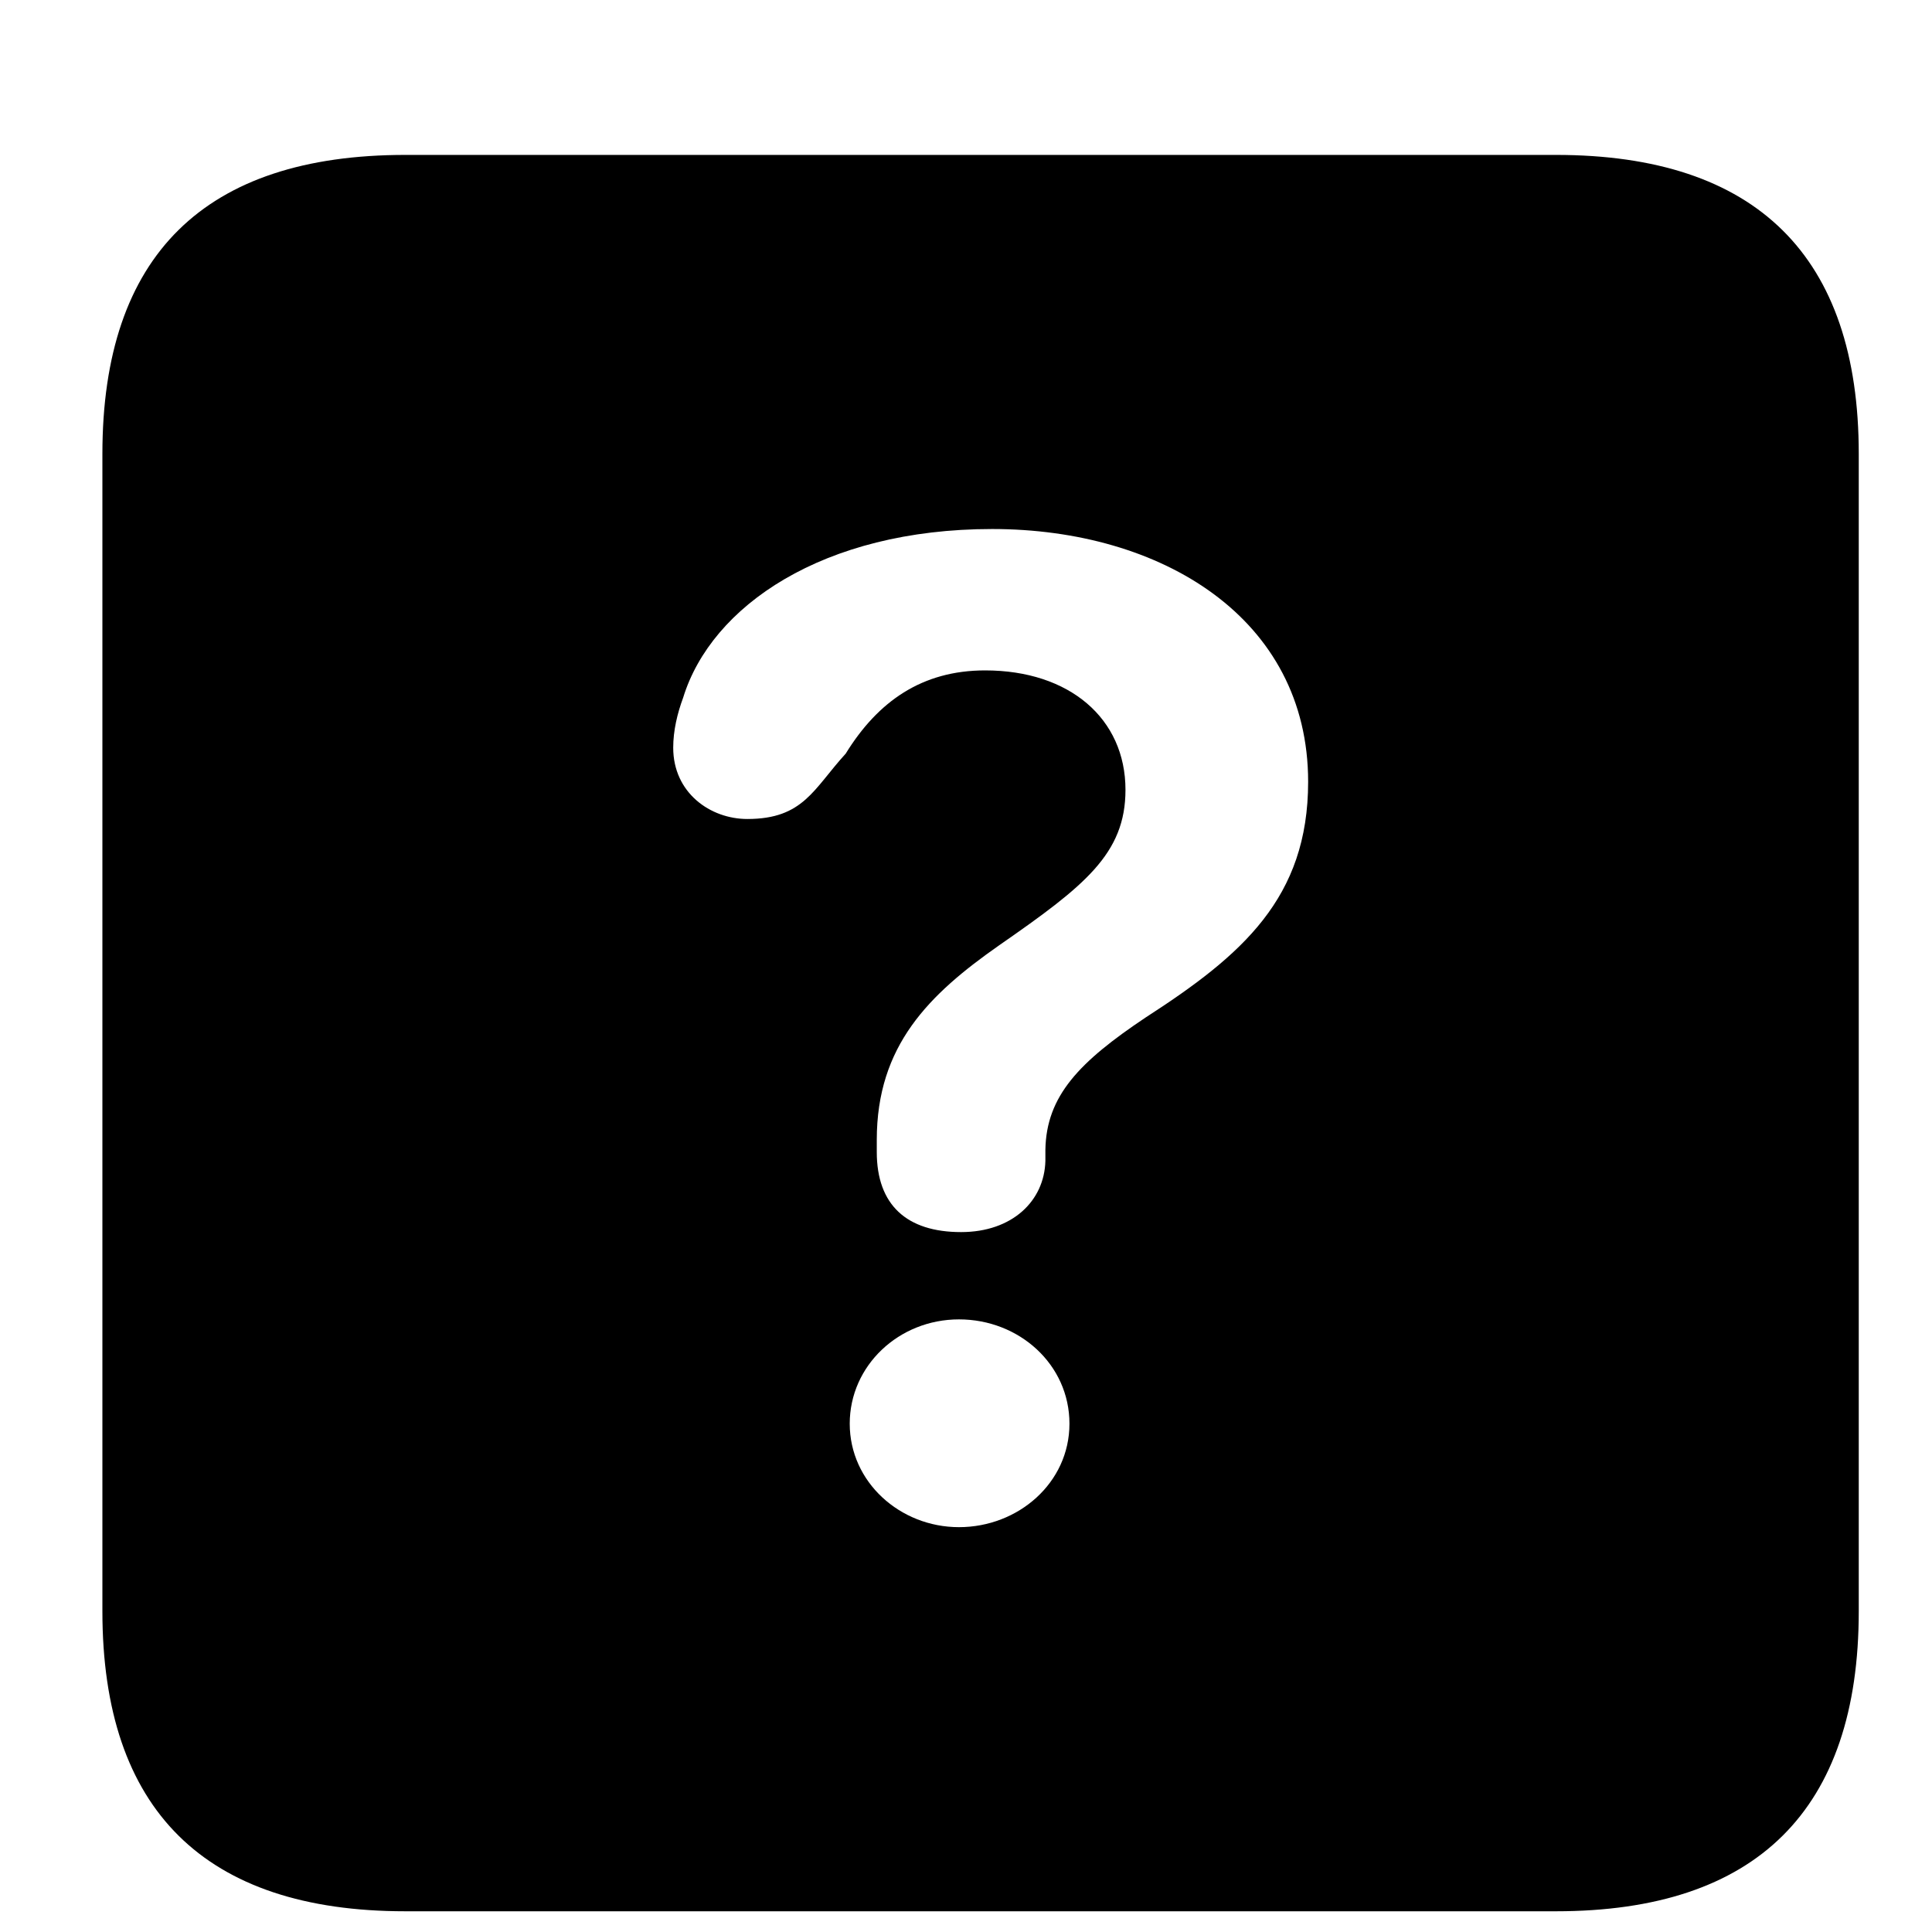
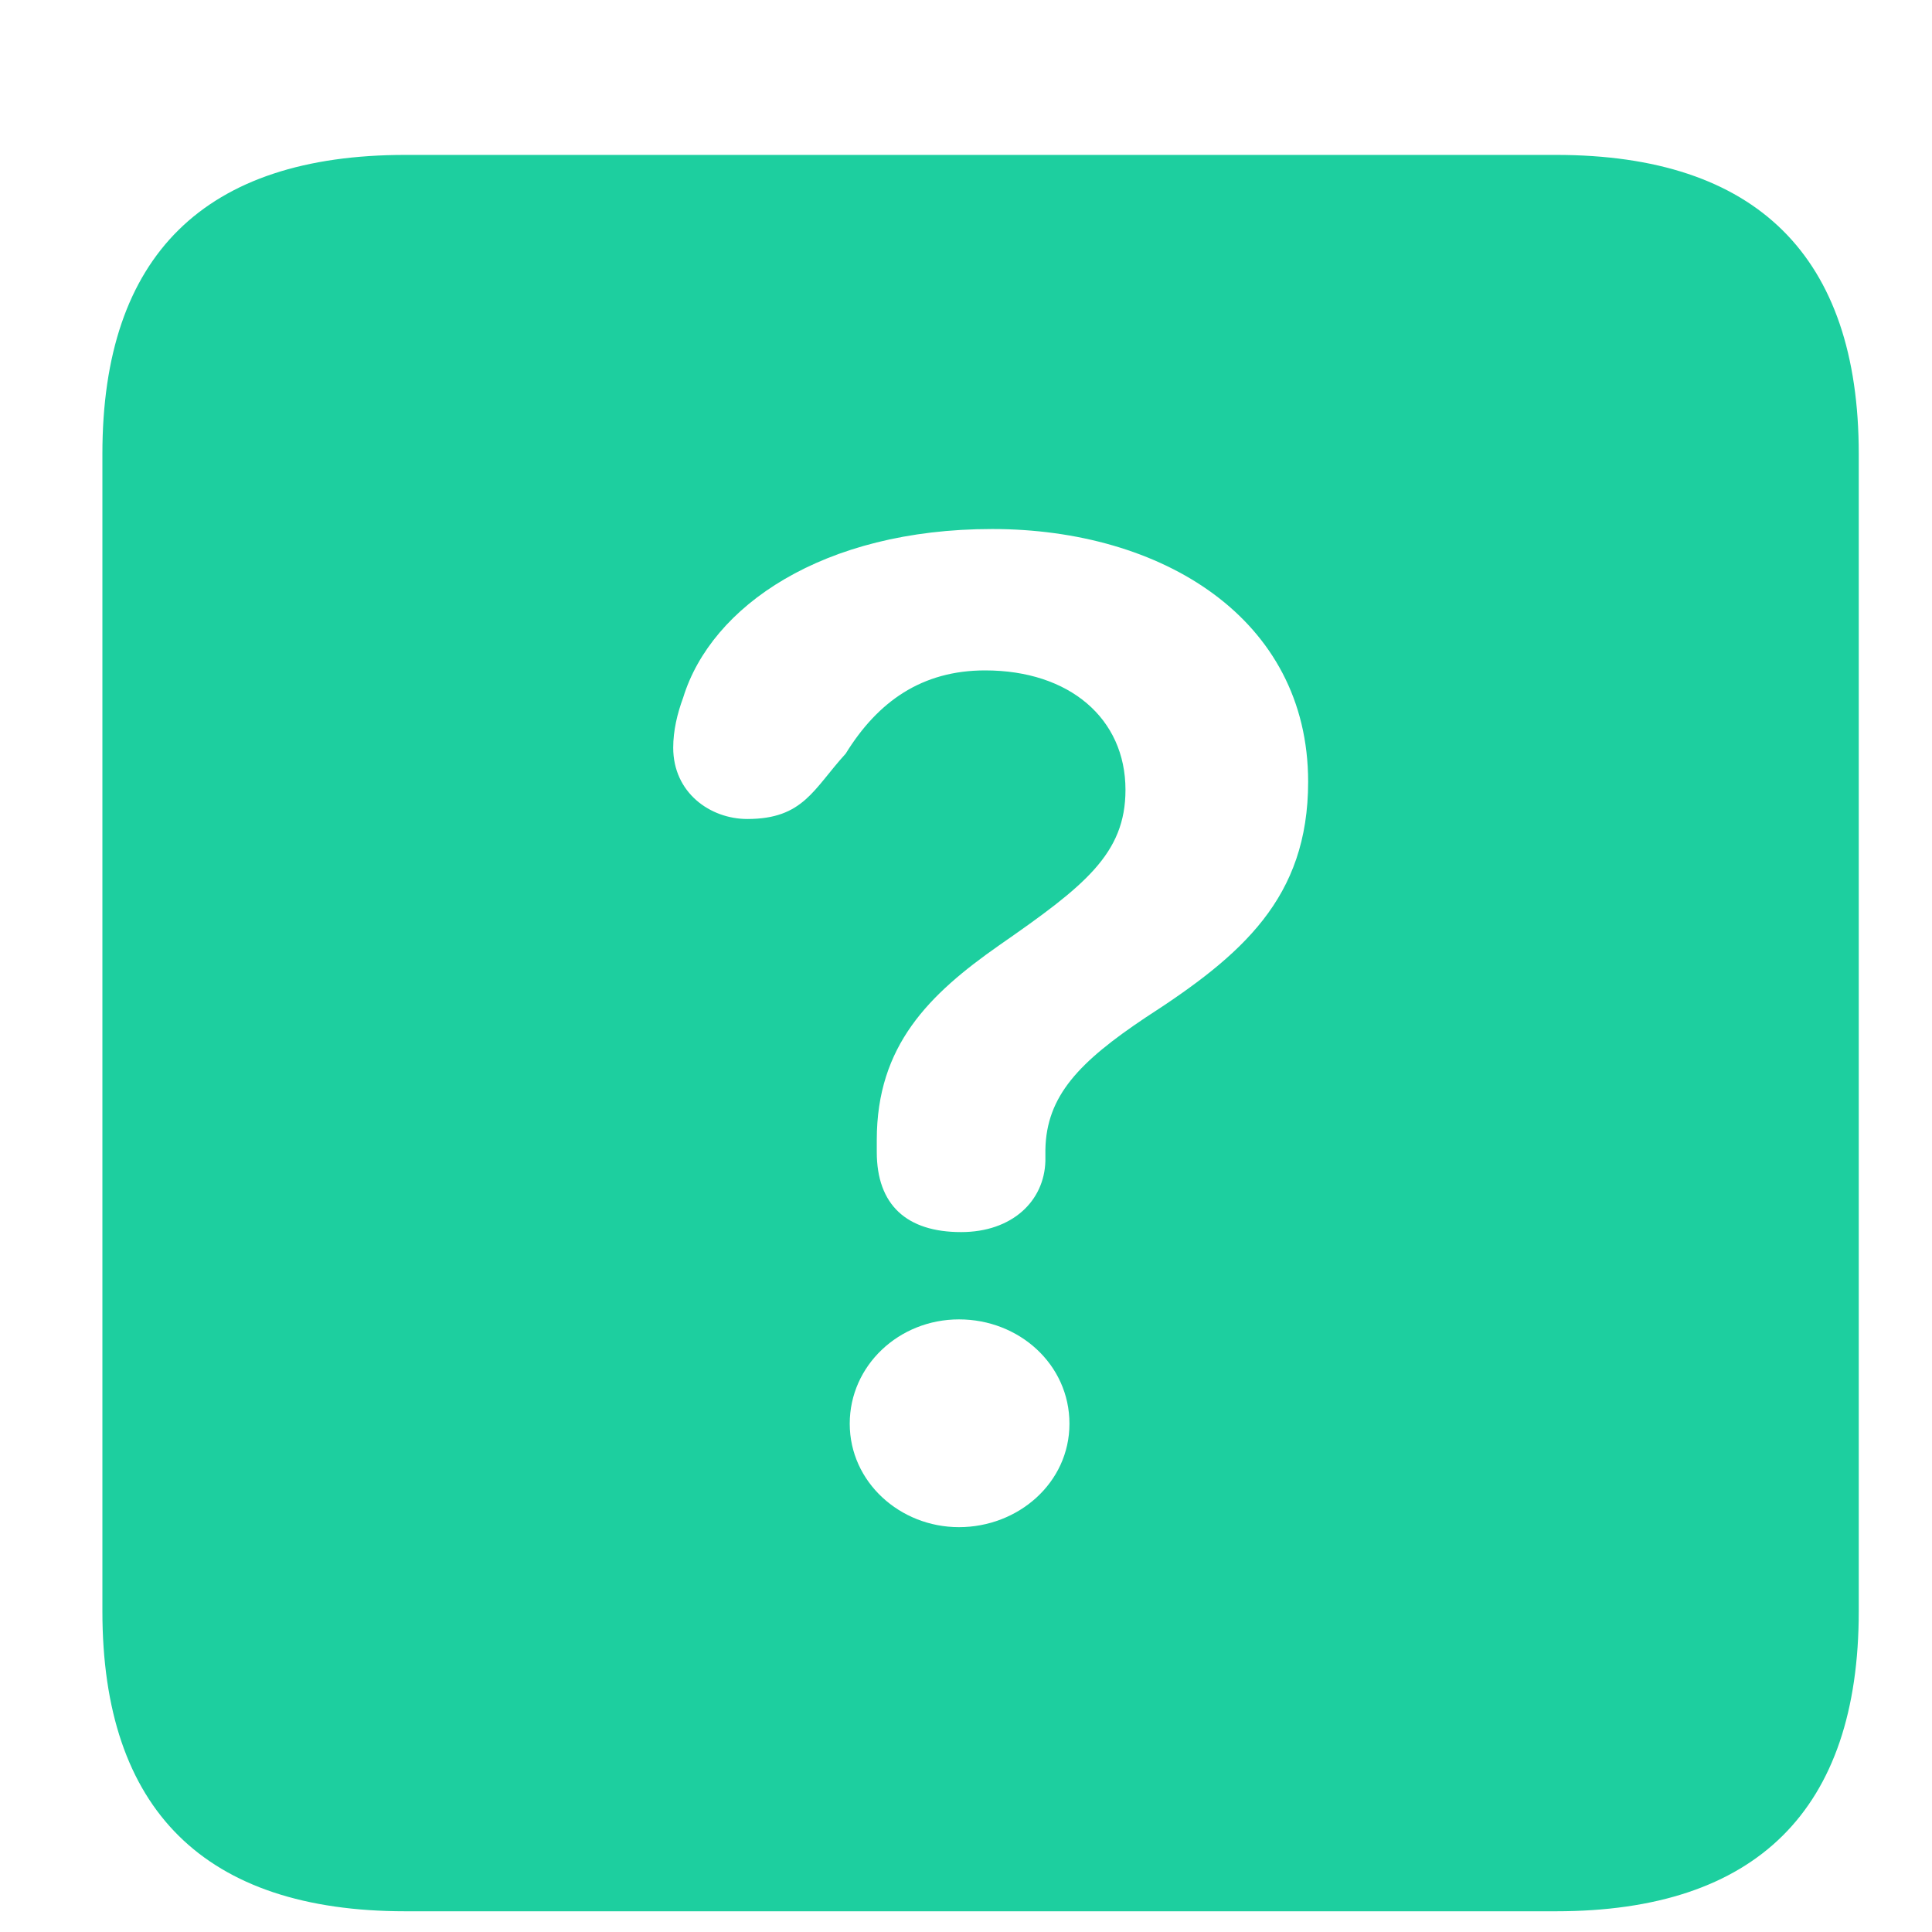
<svg xmlns="http://www.w3.org/2000/svg" viewBox="0 0 11 11" fill="currentColor">
-   <path d="M2.308 10.882H8.859C10.001 10.882 10.583 10.305 10.583 9.174V2.584C10.583 1.459 10.001 0.882 8.859 0.882H2.308C1.166 0.882 0.583 1.453 0.583 2.584V9.174C0.583 10.305 1.166 10.882 2.308 10.882ZM5.472 7.015C5.163 7.015 4.992 6.861 4.992 6.559V6.49C4.992 5.953 5.289 5.662 5.689 5.382C6.174 5.045 6.408 4.862 6.408 4.497C6.408 4.091 6.089 3.817 5.609 3.817C5.249 3.817 4.998 3.994 4.815 4.291C4.632 4.491 4.575 4.663 4.255 4.663C4.044 4.663 3.833 4.514 3.833 4.257C3.833 4.16 3.856 4.063 3.89 3.971C4.05 3.452 4.684 3.012 5.649 3.012C6.614 3.012 7.448 3.52 7.448 4.451C7.448 5.114 7.071 5.439 6.523 5.793C6.146 6.045 5.957 6.239 5.952 6.547C5.952 6.564 5.952 6.587 5.952 6.61C5.946 6.838 5.763 7.015 5.472 7.015ZM5.46 8.695C5.124 8.695 4.838 8.438 4.838 8.106C4.838 7.775 5.118 7.512 5.46 7.512C5.803 7.512 6.089 7.769 6.089 8.106C6.089 8.443 5.797 8.695 5.46 8.695Z" fill="currentColor" />
+   <path d="M2.308 10.882H8.859C10.001 10.882 10.583 10.305 10.583 9.174V2.584C10.583 1.459 10.001 0.882 8.859 0.882H2.308C1.166 0.882 0.583 1.453 0.583 2.584V9.174C0.583 10.305 1.166 10.882 2.308 10.882ZM5.472 7.015C5.163 7.015 4.992 6.861 4.992 6.559V6.49C4.992 5.953 5.289 5.662 5.689 5.382C6.174 5.045 6.408 4.862 6.408 4.497C6.408 4.091 6.089 3.817 5.609 3.817C5.249 3.817 4.998 3.994 4.815 4.291C4.632 4.491 4.575 4.663 4.255 4.663C4.044 4.663 3.833 4.514 3.833 4.257C3.833 4.16 3.856 4.063 3.89 3.971C4.05 3.452 4.684 3.012 5.649 3.012C6.614 3.012 7.448 3.52 7.448 4.451C7.448 5.114 7.071 5.439 6.523 5.793C6.146 6.045 5.957 6.239 5.952 6.547C5.952 6.564 5.952 6.587 5.952 6.61C5.946 6.838 5.763 7.015 5.472 7.015ZM5.46 8.695C5.124 8.695 4.838 8.438 4.838 8.106C4.838 7.775 5.118 7.512 5.46 7.512C5.803 7.512 6.089 7.769 6.089 8.106C6.089 8.443 5.797 8.695 5.46 8.695Z" fill="#1dcf9f" />
</svg>
